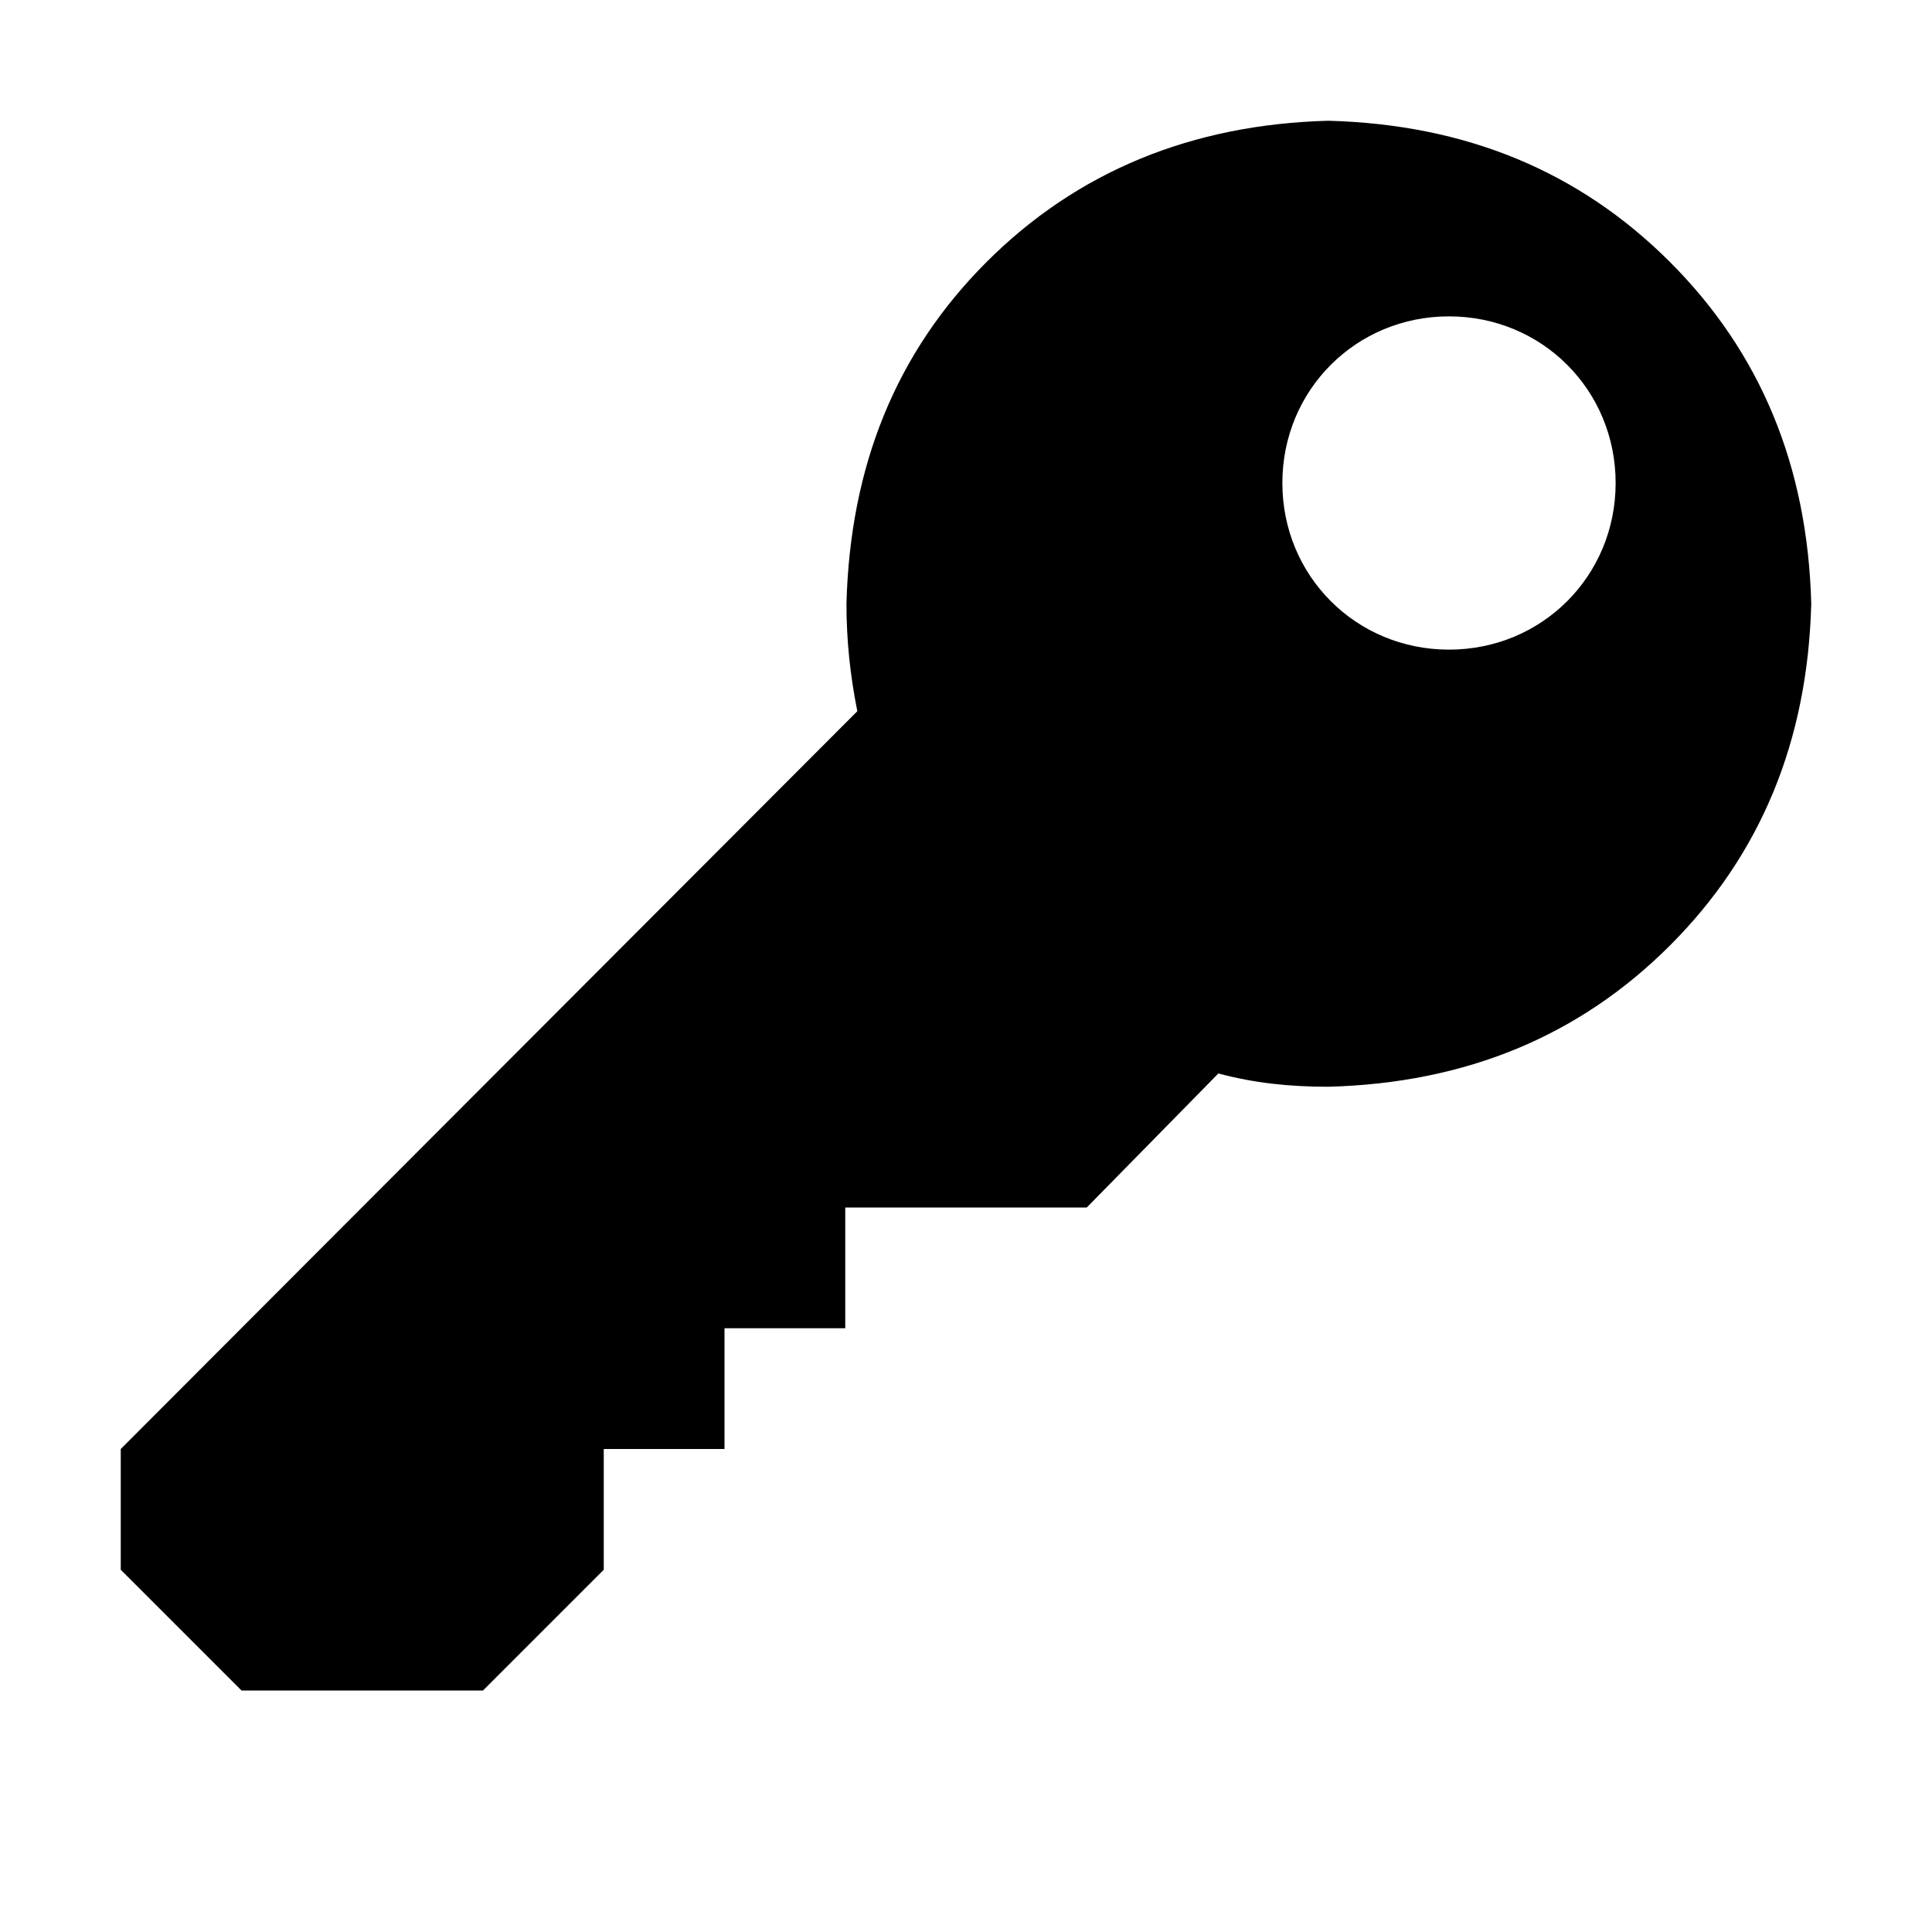
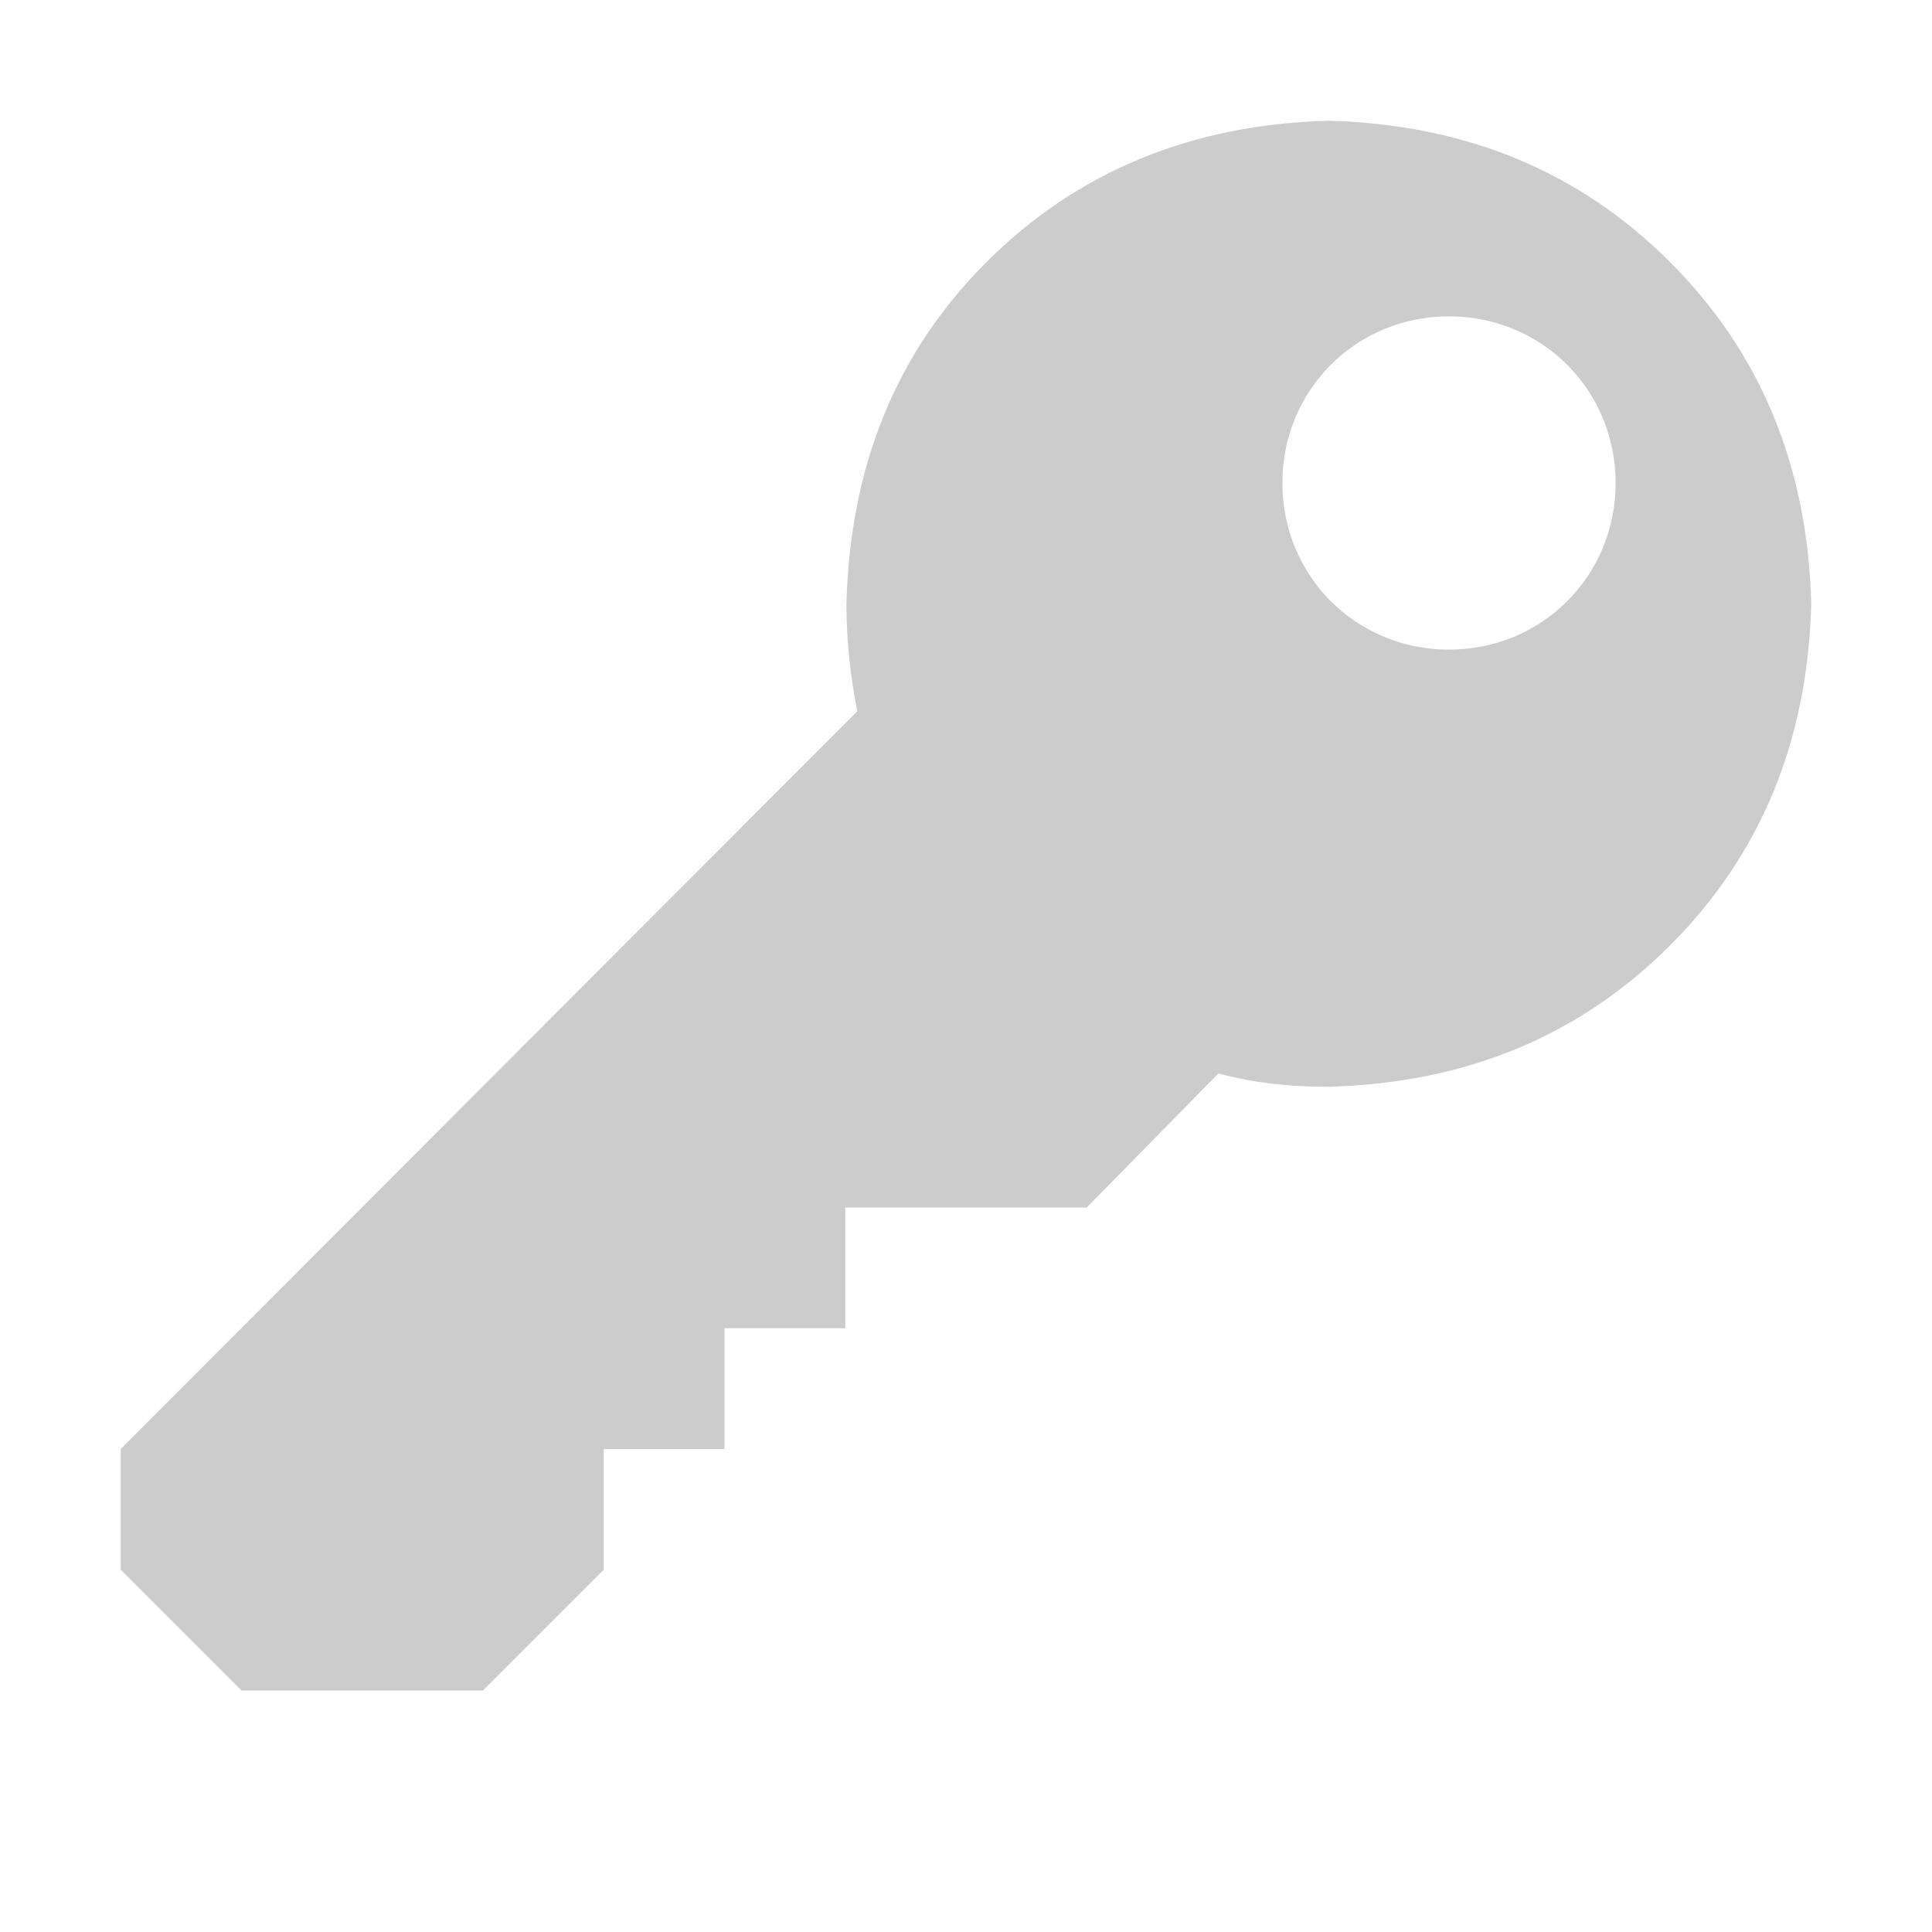
- <svg xmlns="http://www.w3.org/2000/svg" width="256" height="256" viewBox="0 0 14 16" version="1.1">
+ <svg xmlns="http://www.w3.org/2000/svg" fill="#cccccc" width="256" height="256" viewBox="0 0 14 16" version="1.1">
  <path fill-rule="evenodd" d="M12.83 2.17C12.08 1.42 11.14 1.03 10 1c-1.13.03-2.08.42-2.83 1.17S6.04 3.86 6.01 5c0 .3.03.59.09.89L0 12v1l1 1h2l1-1v-1h1v-1h1v-1h2l1.09-1.11c.3.08.59.11.91.11 1.14-.03 2.08-.42 2.83-1.17S13.97 6.14 14 5c-.03-1.14-.42-2.08-1.17-2.83zM11 5.38c-.77 0-1.38-.61-1.38-1.38 0-.77.61-1.38 1.38-1.38.77 0 1.38.61 1.38 1.38 0 .77-.61 1.38-1.38 1.38z" />
</svg>
